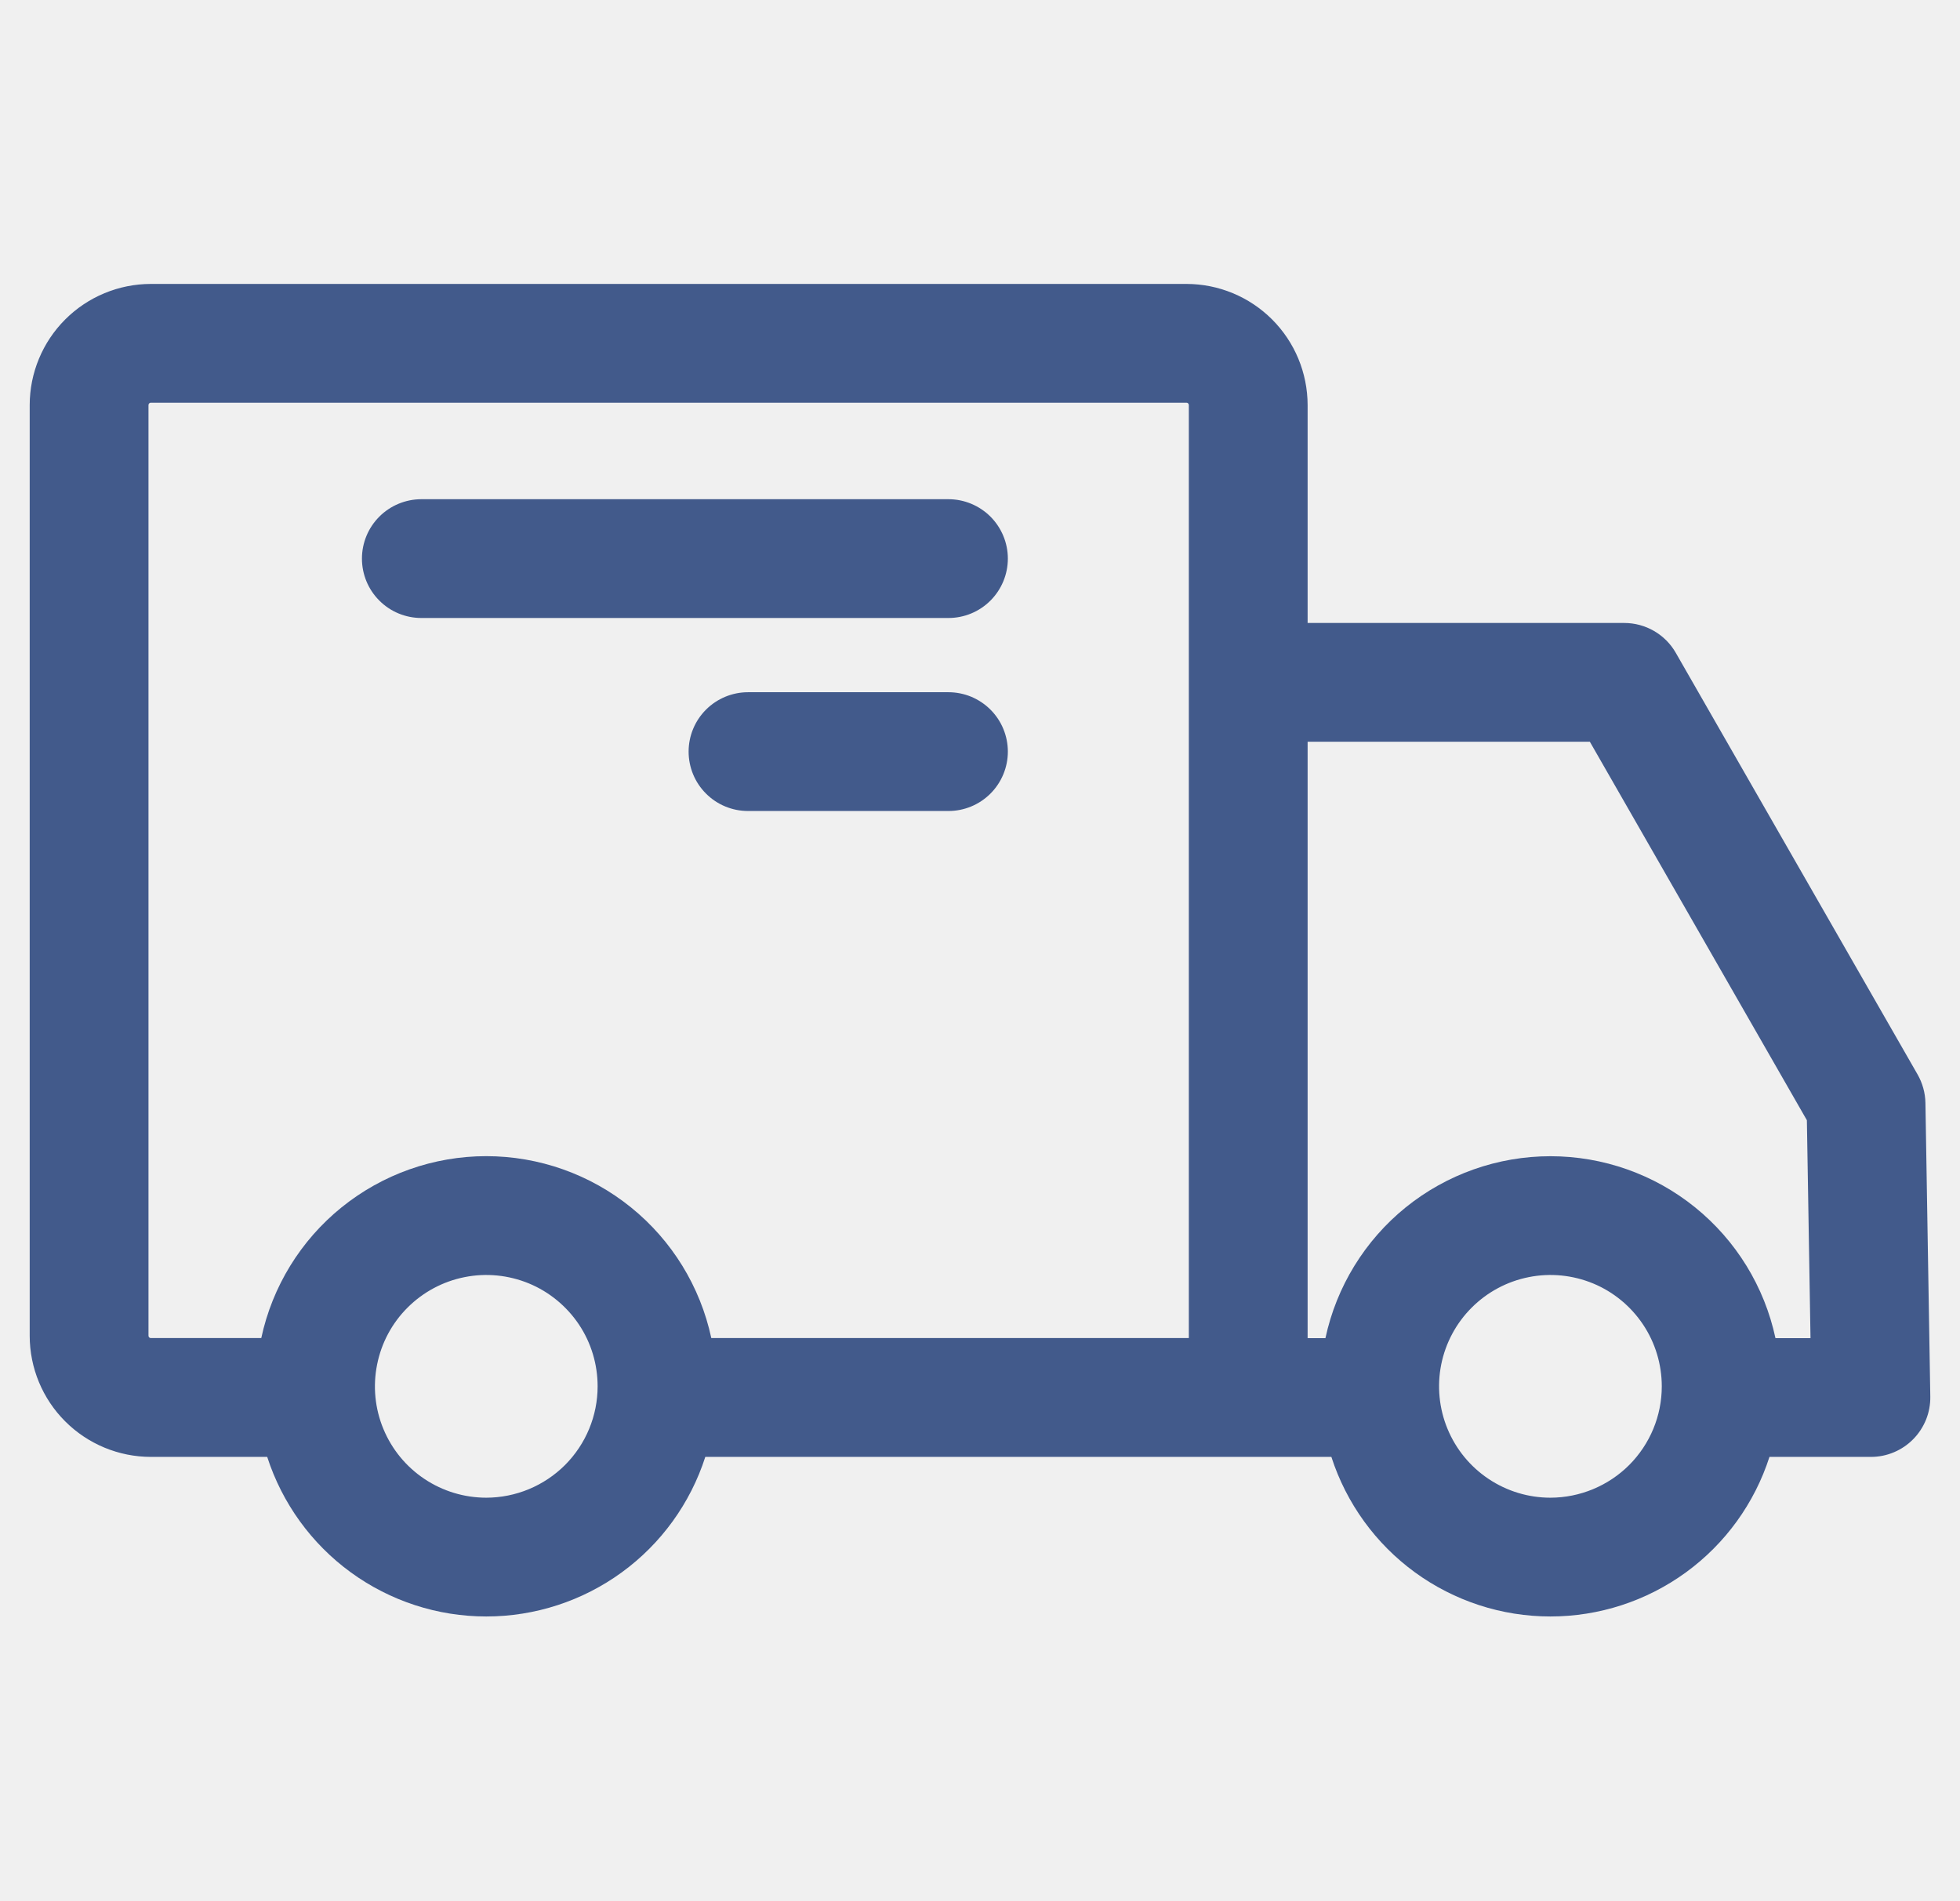
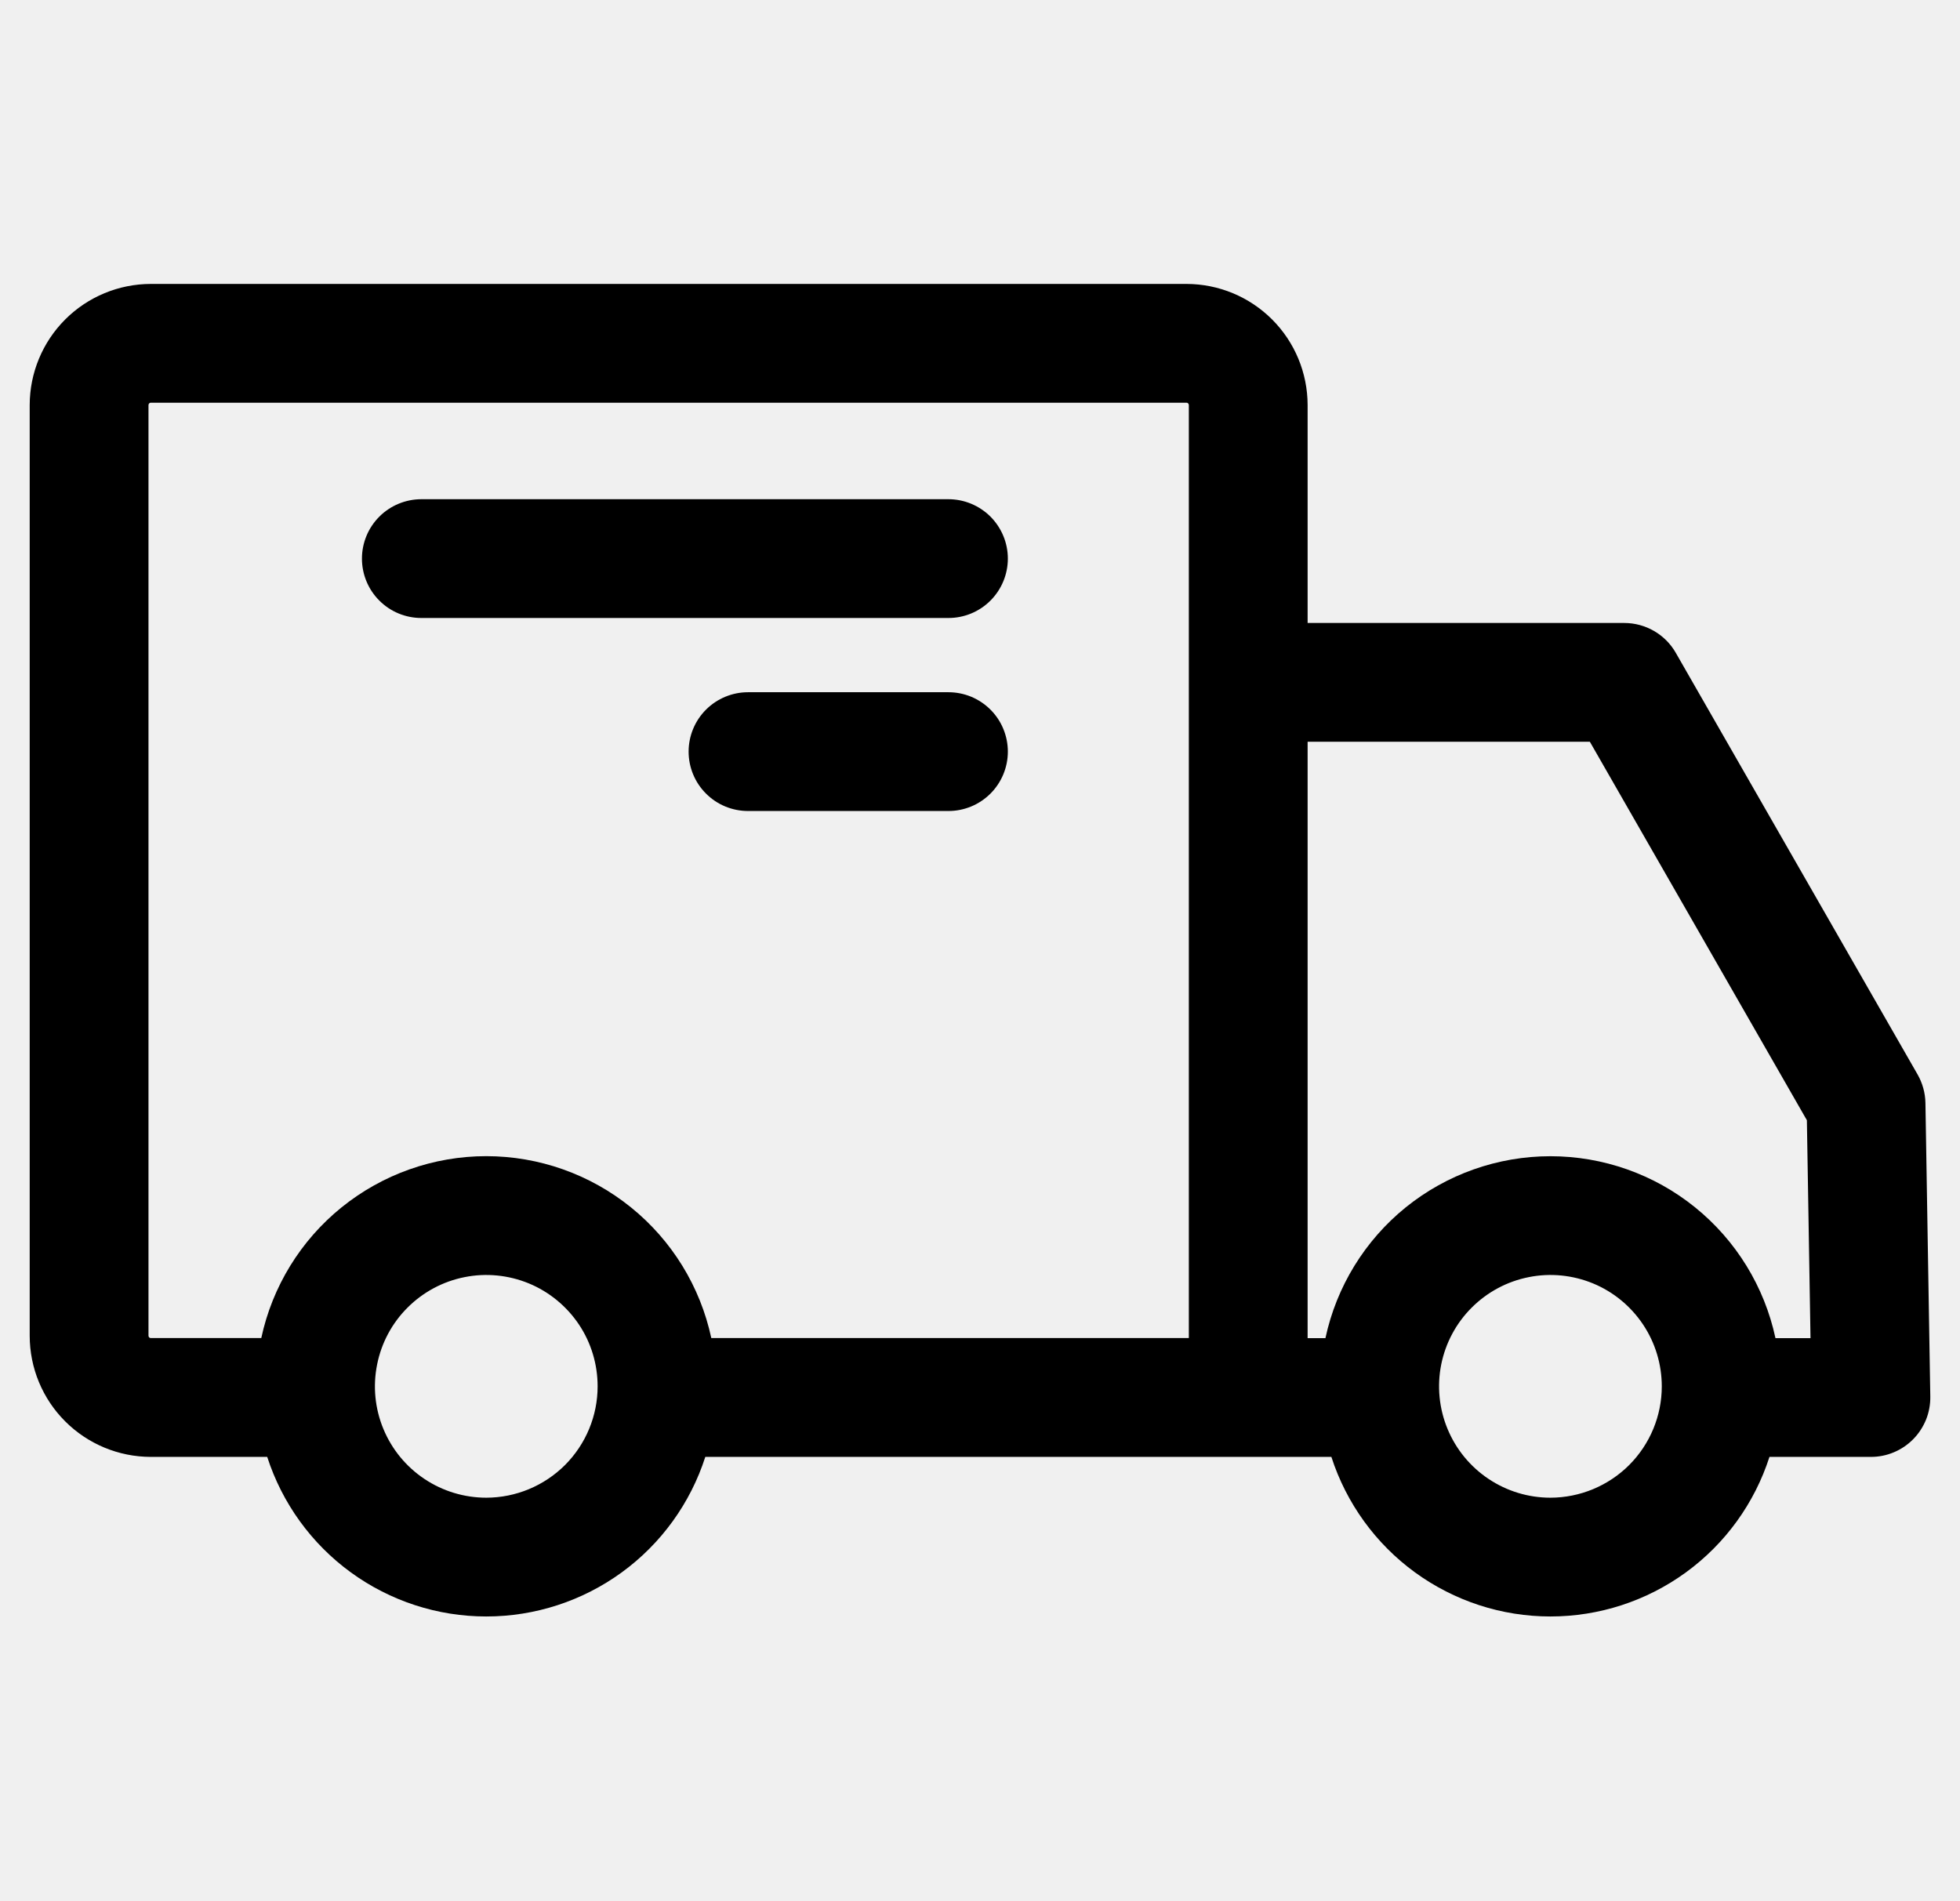
<svg xmlns="http://www.w3.org/2000/svg" width="33" height="32" viewBox="0 0 33 32" fill="none">
  <g clip-path="url(#clip0_612_49509)">
-     <path d="M2.538 24.532H4.499C4.751 25.312 5.243 25.993 5.906 26.476C6.569 26.959 7.367 27.219 8.187 27.219C9.007 27.219 9.806 26.959 10.469 26.476C11.132 25.993 11.624 25.312 11.875 24.532H22.416C22.668 25.312 23.16 25.993 23.823 26.476C24.486 26.959 25.284 27.219 26.104 27.219C26.924 27.219 27.723 26.959 28.386 26.476C29.049 25.993 29.541 25.312 29.792 24.532H31.5C31.633 24.532 31.764 24.506 31.887 24.454C32.009 24.403 32.12 24.328 32.213 24.233C32.306 24.139 32.379 24.026 32.429 23.903C32.478 23.78 32.502 23.648 32.5 23.515L32.418 18.572C32.415 18.403 32.369 18.238 32.285 18.091L28.215 10.993C28.128 10.84 28.001 10.713 27.849 10.625C27.697 10.537 27.524 10.49 27.348 10.49H22.016V6.819C22.015 6.279 21.8 5.761 21.418 5.379C21.036 4.997 20.518 4.782 19.978 4.781H2.538C1.998 4.782 1.48 4.997 1.098 5.379C0.716 5.761 0.501 6.279 0.5 6.819L0.5 22.494C0.501 23.034 0.715 23.552 1.098 23.934C1.48 24.316 1.998 24.531 2.538 24.532ZM26.104 25.219C25.733 25.219 25.371 25.109 25.063 24.903C24.754 24.697 24.514 24.404 24.372 24.061C24.23 23.719 24.193 23.342 24.265 22.978C24.338 22.614 24.516 22.28 24.779 22.018C25.041 21.756 25.375 21.577 25.739 21.505C26.102 21.432 26.479 21.47 26.822 21.611C27.165 21.753 27.457 21.994 27.663 22.302C27.869 22.61 27.979 22.973 27.979 23.344C27.979 23.841 27.781 24.317 27.43 24.669C27.078 25.02 26.602 25.218 26.104 25.219ZM22.016 12.49H26.768L30.422 18.863L30.483 22.532H29.893C29.707 21.665 29.23 20.888 28.54 20.33C27.851 19.773 26.991 19.469 26.104 19.469C25.218 19.469 24.358 19.773 23.668 20.33C22.979 20.888 22.502 21.665 22.316 22.532H22.016L22.016 12.49ZM8.188 25.219C7.817 25.219 7.454 25.109 7.146 24.903C6.837 24.697 6.597 24.404 6.455 24.061C6.313 23.719 6.276 23.342 6.349 22.978C6.421 22.614 6.599 22.28 6.862 22.018C7.124 21.756 7.458 21.577 7.822 21.505C8.185 21.432 8.562 21.47 8.905 21.611C9.248 21.753 9.54 21.994 9.747 22.302C9.953 22.61 10.062 22.973 10.062 23.344C10.062 23.841 9.864 24.317 9.513 24.669C9.161 25.02 8.685 25.218 8.188 25.219ZM2.5 6.819C2.501 6.809 2.505 6.799 2.512 6.792C2.519 6.785 2.528 6.781 2.538 6.781H19.978C19.988 6.781 19.997 6.785 20.004 6.792C20.011 6.799 20.015 6.809 20.016 6.819V22.531H11.976C11.79 21.664 11.313 20.887 10.623 20.33C9.934 19.773 9.074 19.468 8.187 19.468C7.301 19.468 6.441 19.773 5.751 20.33C5.062 20.887 4.585 21.664 4.399 22.531H2.538C2.528 22.531 2.519 22.527 2.512 22.52C2.505 22.513 2.501 22.504 2.5 22.494V6.819ZM6.094 9.406C6.094 9.141 6.199 8.887 6.387 8.699C6.574 8.512 6.829 8.406 7.094 8.406H15.969C16.234 8.406 16.488 8.512 16.676 8.699C16.863 8.887 16.969 9.141 16.969 9.406C16.969 9.671 16.863 9.926 16.676 10.113C16.488 10.301 16.234 10.406 15.969 10.406H7.094C6.829 10.406 6.574 10.301 6.387 10.113C6.199 9.926 6.094 9.671 6.094 9.406ZM16.969 12.656C16.969 12.921 16.863 13.176 16.676 13.363C16.488 13.551 16.234 13.656 15.969 13.656H12.594C12.329 13.656 12.074 13.551 11.887 13.363C11.699 13.176 11.594 12.921 11.594 12.656C11.594 12.391 11.699 12.137 11.887 11.949C12.074 11.762 12.329 11.656 12.594 11.656H15.969C16.1 11.656 16.23 11.682 16.352 11.732C16.473 11.783 16.583 11.856 16.676 11.949C16.769 12.042 16.843 12.152 16.893 12.274C16.943 12.395 16.969 12.525 16.969 12.657V12.656Z" fill="#425A8B" />
+     <path d="M2.538 24.532H4.499C4.751 25.312 5.243 25.993 5.906 26.476C6.569 26.959 7.367 27.219 8.187 27.219C9.007 27.219 9.806 26.959 10.469 26.476C11.132 25.993 11.624 25.312 11.875 24.532H22.416C22.668 25.312 23.16 25.993 23.823 26.476C24.486 26.959 25.284 27.219 26.104 27.219C26.924 27.219 27.723 26.959 28.386 26.476C29.049 25.993 29.541 25.312 29.792 24.532H31.5C31.633 24.532 31.764 24.506 31.887 24.454C32.009 24.403 32.12 24.328 32.213 24.233C32.306 24.139 32.379 24.026 32.429 23.903C32.478 23.78 32.502 23.648 32.5 23.515L32.418 18.572C32.415 18.403 32.369 18.238 32.285 18.091L28.215 10.993C28.128 10.84 28.001 10.713 27.849 10.625C27.697 10.537 27.524 10.49 27.348 10.49H22.016V6.819C22.015 6.279 21.8 5.761 21.418 5.379C21.036 4.997 20.518 4.782 19.978 4.781H2.538C1.998 4.782 1.48 4.997 1.098 5.379C0.716 5.761 0.501 6.279 0.5 6.819L0.5 22.494C0.501 23.034 0.715 23.552 1.098 23.934C1.48 24.316 1.998 24.531 2.538 24.532ZM26.104 25.219C25.733 25.219 25.371 25.109 25.063 24.903C24.754 24.697 24.514 24.404 24.372 24.061C24.23 23.719 24.193 23.342 24.265 22.978C24.338 22.614 24.516 22.28 24.779 22.018C25.041 21.756 25.375 21.577 25.739 21.505C26.102 21.432 26.479 21.47 26.822 21.611C27.165 21.753 27.457 21.994 27.663 22.302C27.869 22.61 27.979 22.973 27.979 23.344C27.979 23.841 27.781 24.317 27.43 24.669C27.078 25.02 26.602 25.218 26.104 25.219ZM22.016 12.49H26.768L30.422 18.863L30.483 22.532H29.893C29.707 21.665 29.23 20.888 28.54 20.33C27.851 19.773 26.991 19.469 26.104 19.469C25.218 19.469 24.358 19.773 23.668 20.33C22.979 20.888 22.502 21.665 22.316 22.532H22.016L22.016 12.49ZM8.188 25.219C7.817 25.219 7.454 25.109 7.146 24.903C6.837 24.697 6.597 24.404 6.455 24.061C6.313 23.719 6.276 23.342 6.349 22.978C6.421 22.614 6.599 22.28 6.862 22.018C7.124 21.756 7.458 21.577 7.822 21.505C8.185 21.432 8.562 21.47 8.905 21.611C9.248 21.753 9.54 21.994 9.747 22.302C9.953 22.61 10.062 22.973 10.062 23.344C10.062 23.841 9.864 24.317 9.513 24.669C9.161 25.02 8.685 25.218 8.188 25.219ZM2.5 6.819C2.501 6.809 2.505 6.799 2.512 6.792C2.519 6.785 2.528 6.781 2.538 6.781H19.978C19.988 6.781 19.997 6.785 20.004 6.792C20.011 6.799 20.015 6.809 20.016 6.819V22.531H11.976C11.79 21.664 11.313 20.887 10.623 20.33C9.934 19.773 9.074 19.468 8.187 19.468C7.301 19.468 6.441 19.773 5.751 20.33C5.062 20.887 4.585 21.664 4.399 22.531H2.538C2.528 22.531 2.519 22.527 2.512 22.52C2.505 22.513 2.501 22.504 2.5 22.494V6.819ZM6.094 9.406C6.094 9.141 6.199 8.887 6.387 8.699C6.574 8.512 6.829 8.406 7.094 8.406H15.969C16.234 8.406 16.488 8.512 16.676 8.699C16.863 8.887 16.969 9.141 16.969 9.406C16.969 9.671 16.863 9.926 16.676 10.113C16.488 10.301 16.234 10.406 15.969 10.406H7.094C6.829 10.406 6.574 10.301 6.387 10.113C6.199 9.926 6.094 9.671 6.094 9.406ZM16.969 12.656C16.969 12.921 16.863 13.176 16.676 13.363C16.488 13.551 16.234 13.656 15.969 13.656H12.594C12.329 13.656 12.074 13.551 11.887 13.363C11.699 13.176 11.594 12.921 11.594 12.656C11.594 12.391 11.699 12.137 11.887 11.949C12.074 11.762 12.329 11.656 12.594 11.656H15.969C16.1 11.656 16.23 11.682 16.352 11.732C16.473 11.783 16.583 11.856 16.676 11.949C16.769 12.042 16.843 12.152 16.893 12.274C16.943 12.395 16.969 12.525 16.969 12.657V12.656Z" fill="black" />
  </g>
  <defs>
    <clipPath id="clip0_612_49509">
      <rect width="32" height="32" fill="white" transform="translate(0.5)" />
    </clipPath>
  </defs>
</svg>
